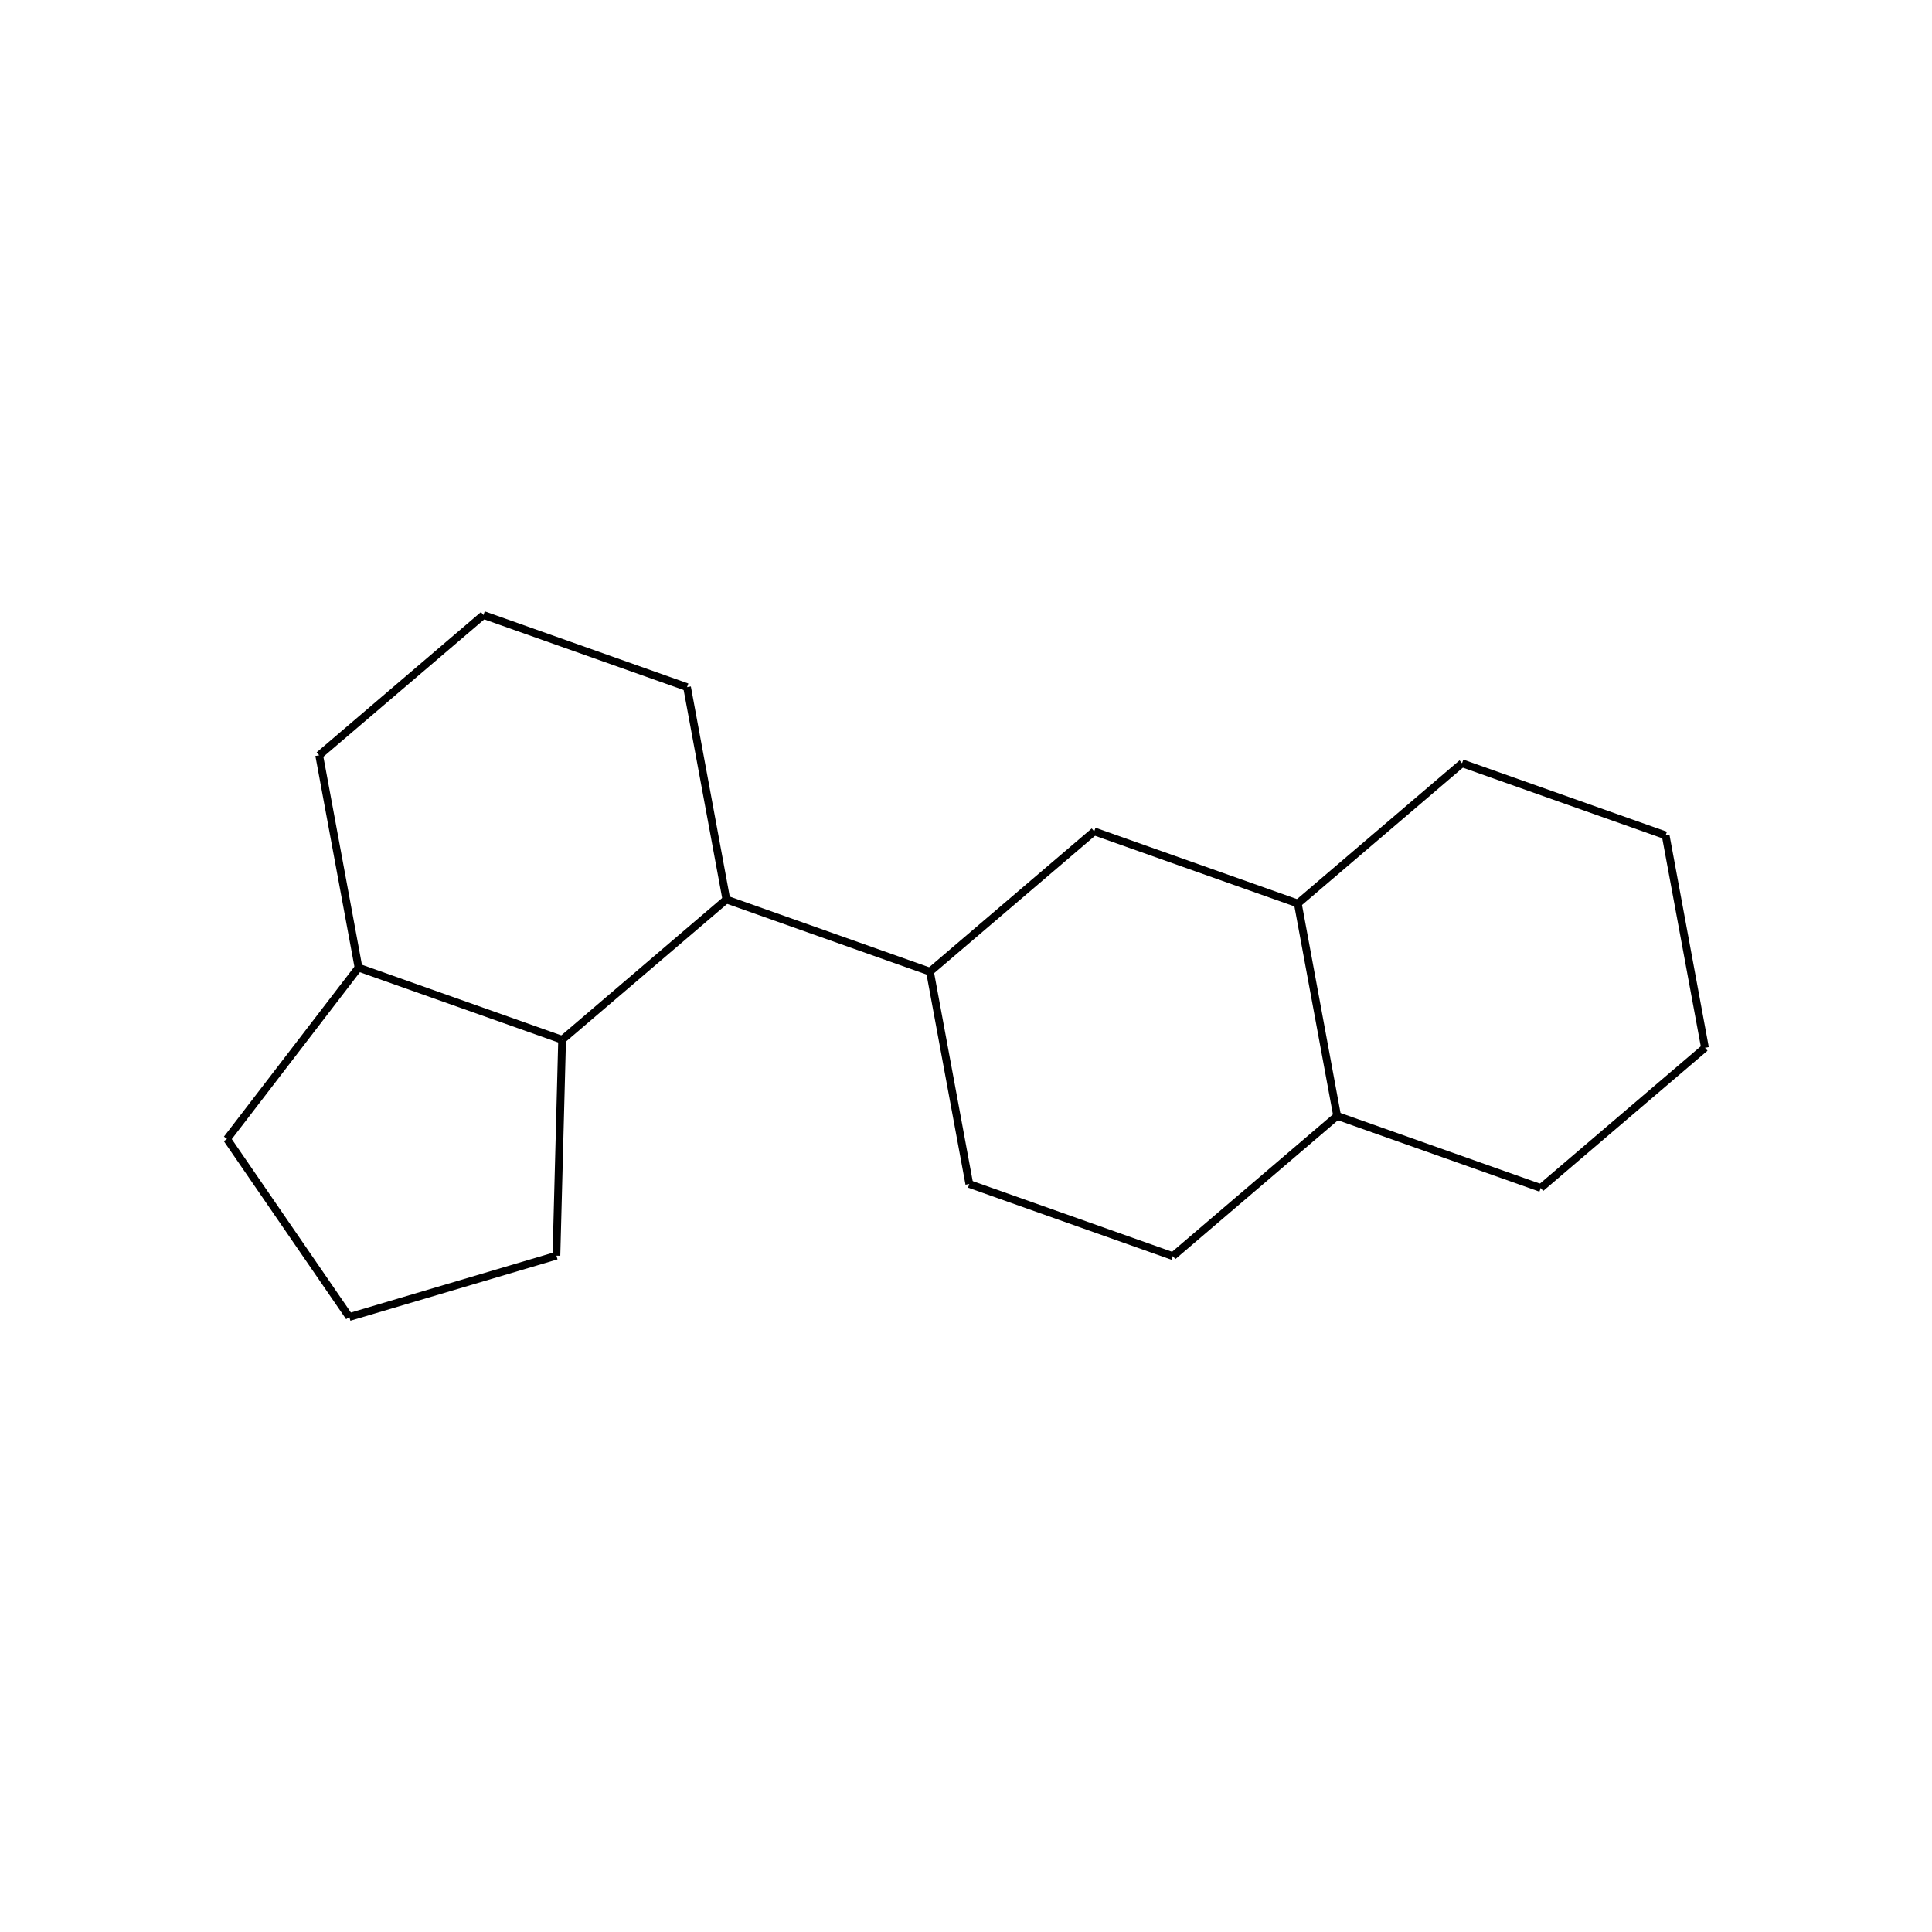
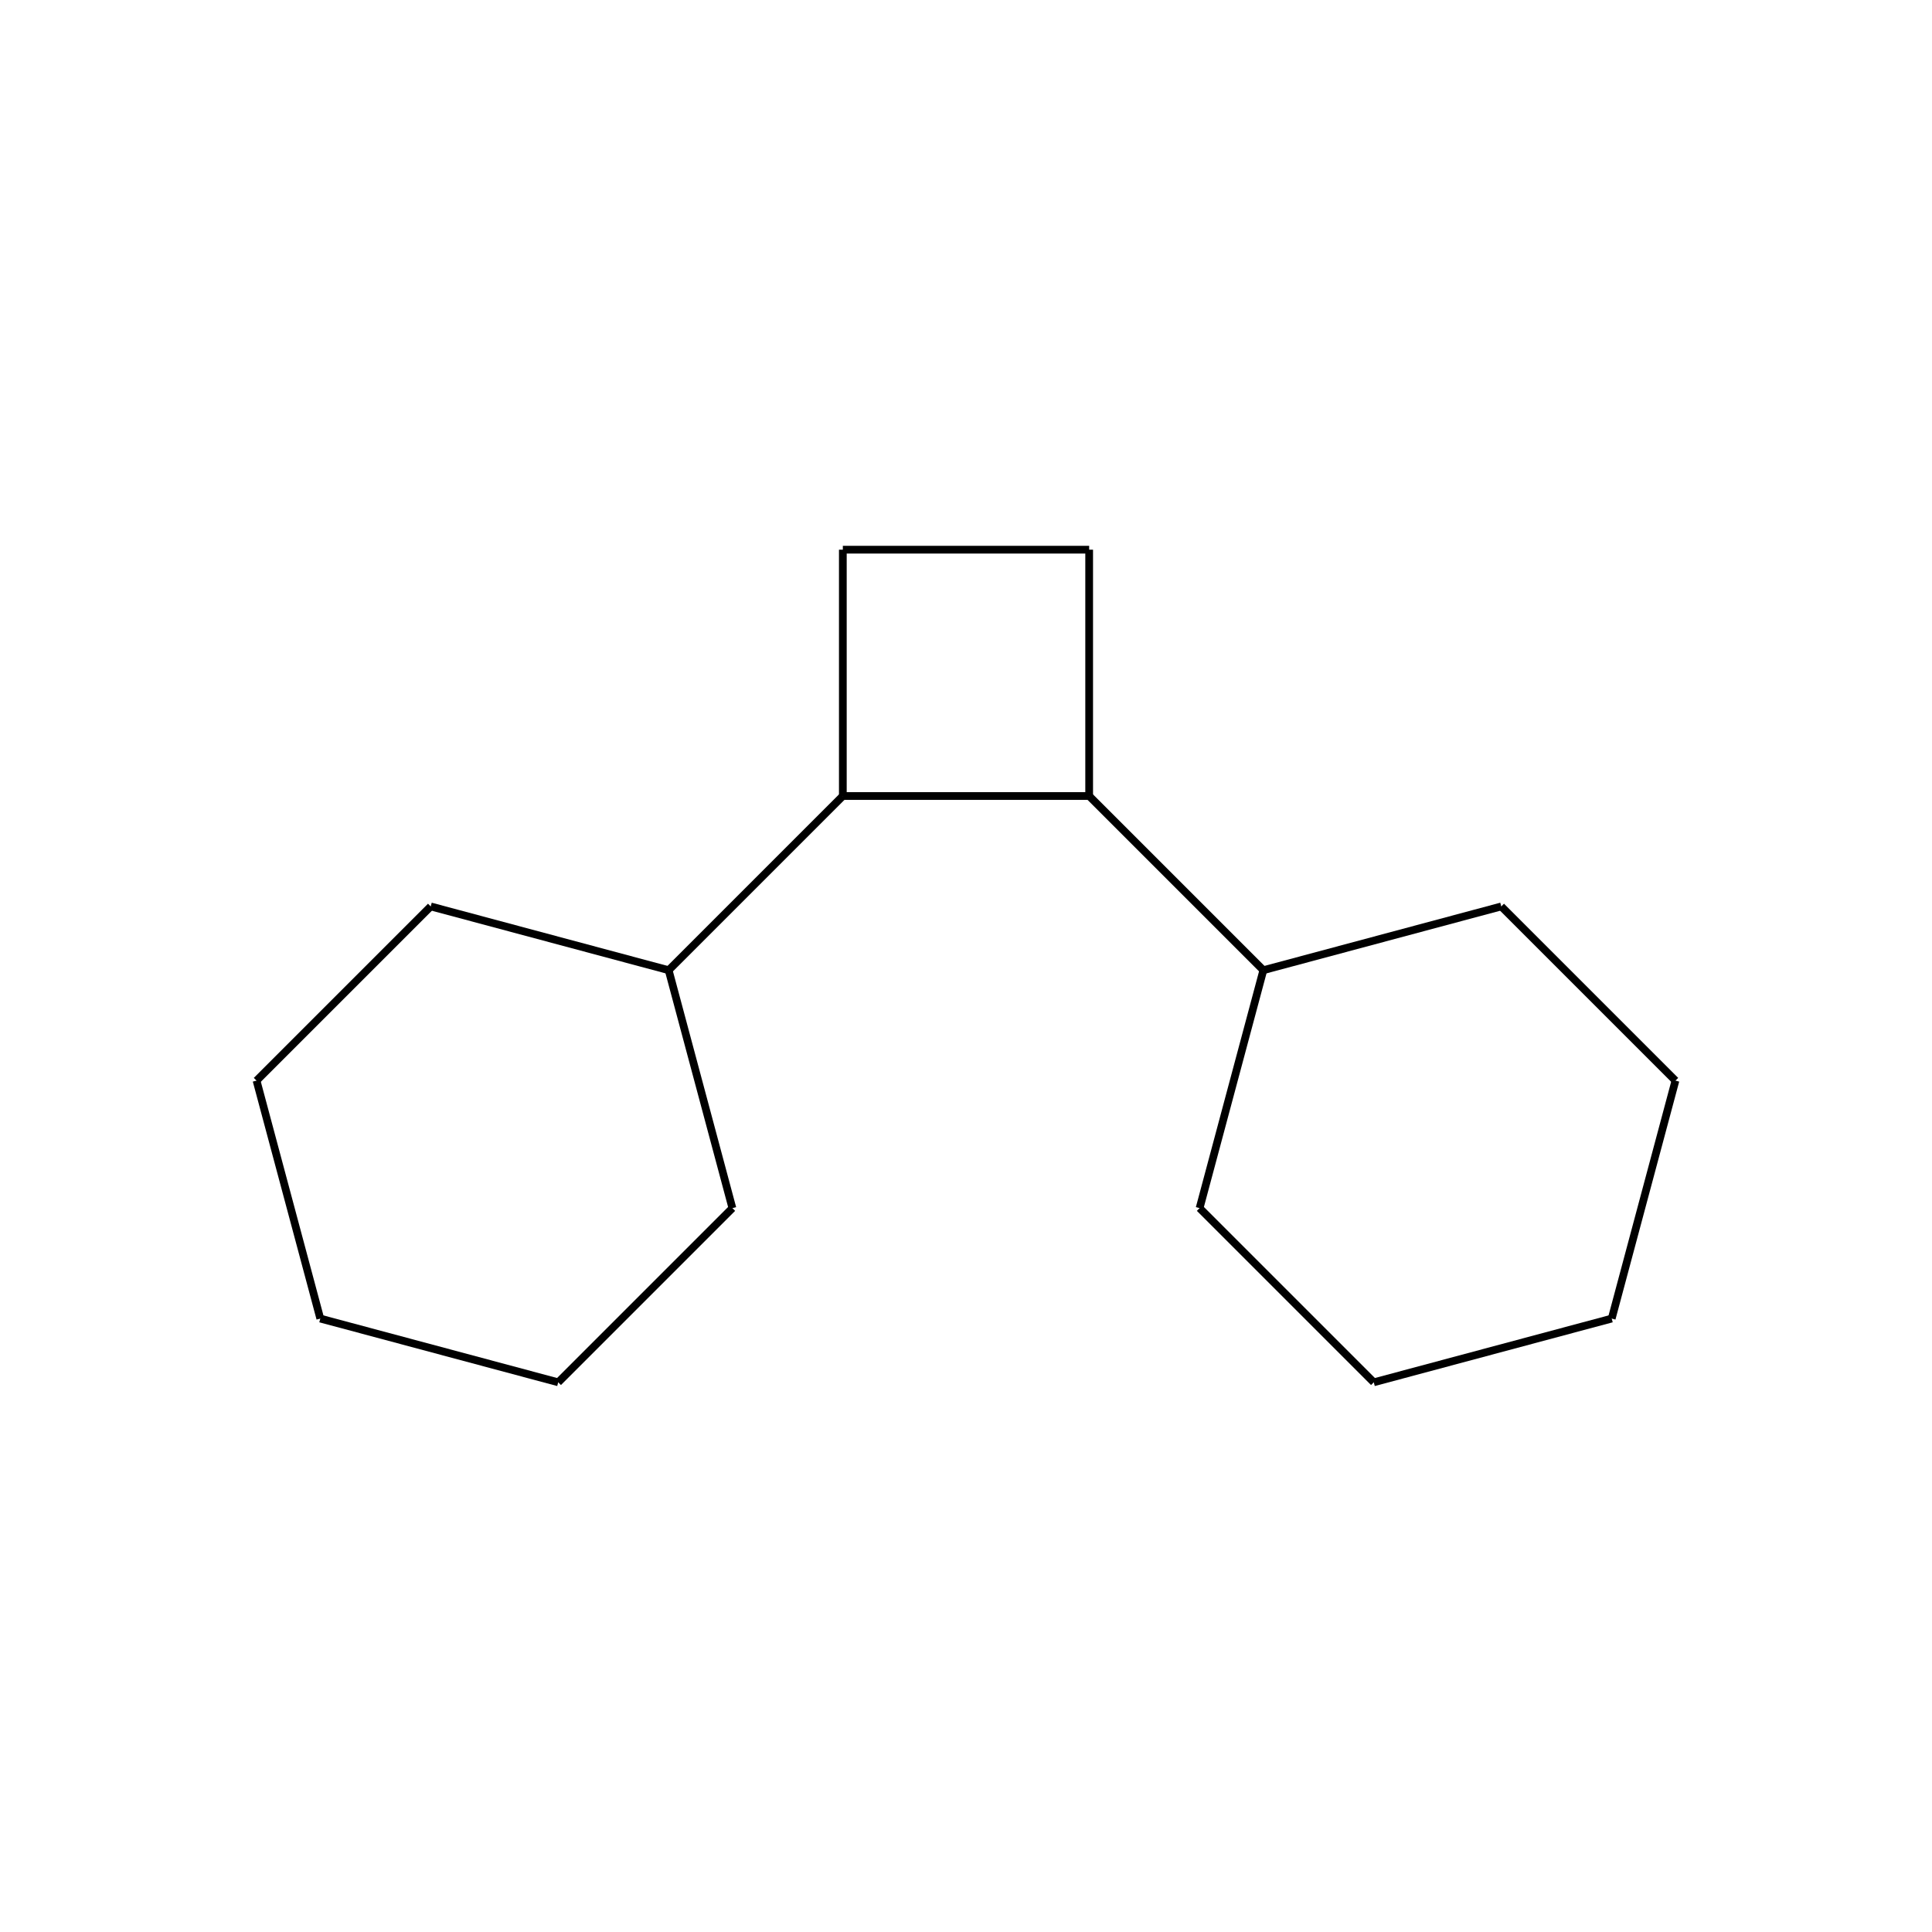
<svg xmlns="http://www.w3.org/2000/svg" width="300pt" height="300pt" viewBox="0 0 300 300" version="1.1">
  <g id="surface85">
    <rect x="0" y="0" width="300" height="300" style="fill:rgb(100%,100%,100%);fill-opacity:1;stroke:none;" />
-     <path style="fill:none;stroke-width:1.2;stroke-linecap:butt;stroke-linejoin:miter;stroke:rgb(0%,0%,0%);stroke-opacity:1;stroke-miterlimit:10;" d="M 54.242 204.504 L 35.25 176.859 " />
-     <path style="fill:none;stroke-width:1.2;stroke-linecap:butt;stroke-linejoin:miter;stroke:rgb(0%,0%,0%);stroke-opacity:1;stroke-miterlimit:10;" d="M 86.402 194.98 L 54.242 204.504 " />
-     <path style="fill:none;stroke-width:1.2;stroke-linecap:butt;stroke-linejoin:miter;stroke:rgb(0%,0%,0%);stroke-opacity:1;stroke-miterlimit:10;" d="M 35.25 176.859 L 55.672 150.254 " />
-     <path style="fill:none;stroke-width:1.2;stroke-linecap:butt;stroke-linejoin:miter;stroke:rgb(0%,0%,0%);stroke-opacity:1;stroke-miterlimit:10;" d="M 55.672 150.254 L 49.562 117.277 " />
-     <path style="fill:none;stroke-width:1.2;stroke-linecap:butt;stroke-linejoin:miter;stroke:rgb(0%,0%,0%);stroke-opacity:1;stroke-miterlimit:10;" d="M 87.285 161.453 L 55.672 150.254 " />
-     <path style="fill:none;stroke-width:1.2;stroke-linecap:butt;stroke-linejoin:miter;stroke:rgb(0%,0%,0%);stroke-opacity:1;stroke-miterlimit:10;" d="M 49.562 117.277 L 75.07 95.496 " />
-     <path style="fill:none;stroke-width:1.2;stroke-linecap:butt;stroke-linejoin:miter;stroke:rgb(0%,0%,0%);stroke-opacity:1;stroke-miterlimit:10;" d="M 75.07 95.496 L 106.684 106.699 " />
-     <path style="fill:none;stroke-width:1.2;stroke-linecap:butt;stroke-linejoin:miter;stroke:rgb(0%,0%,0%);stroke-opacity:1;stroke-miterlimit:10;" d="M 106.684 106.699 L 112.789 139.676 " />
-     <path style="fill:none;stroke-width:1.2;stroke-linecap:butt;stroke-linejoin:miter;stroke:rgb(0%,0%,0%);stroke-opacity:1;stroke-miterlimit:10;" d="M 112.789 139.676 L 144.402 150.875 " />
-     <path style="fill:none;stroke-width:1.2;stroke-linecap:butt;stroke-linejoin:miter;stroke:rgb(0%,0%,0%);stroke-opacity:1;stroke-miterlimit:10;" d="M 112.789 139.676 L 87.285 161.453 " />
-     <path style="fill:none;stroke-width:1.2;stroke-linecap:butt;stroke-linejoin:miter;stroke:rgb(0%,0%,0%);stroke-opacity:1;stroke-miterlimit:10;" d="M 144.402 150.875 L 150.512 183.852 " />
-     <path style="fill:none;stroke-width:1.2;stroke-linecap:butt;stroke-linejoin:miter;stroke:rgb(0%,0%,0%);stroke-opacity:1;stroke-miterlimit:10;" d="M 169.91 129.098 L 144.402 150.875 " />
-     <path style="fill:none;stroke-width:1.2;stroke-linecap:butt;stroke-linejoin:miter;stroke:rgb(0%,0%,0%);stroke-opacity:1;stroke-miterlimit:10;" d="M 150.512 183.852 L 182.125 195.055 " />
-     <path style="fill:none;stroke-width:1.2;stroke-linecap:butt;stroke-linejoin:miter;stroke:rgb(0%,0%,0%);stroke-opacity:1;stroke-miterlimit:10;" d="M 182.125 195.055 L 207.629 173.273 " />
-     <path style="fill:none;stroke-width:1.2;stroke-linecap:butt;stroke-linejoin:miter;stroke:rgb(0%,0%,0%);stroke-opacity:1;stroke-miterlimit:10;" d="M 207.629 173.273 L 239.242 184.473 " />
-     <path style="fill:none;stroke-width:1.2;stroke-linecap:butt;stroke-linejoin:miter;stroke:rgb(0%,0%,0%);stroke-opacity:1;stroke-miterlimit:10;" d="M 201.523 140.297 L 207.629 173.273 " />
-     <path style="fill:none;stroke-width:1.2;stroke-linecap:butt;stroke-linejoin:miter;stroke:rgb(0%,0%,0%);stroke-opacity:1;stroke-miterlimit:10;" d="M 239.242 184.473 L 264.75 162.695 " />
-     <path style="fill:none;stroke-width:1.2;stroke-linecap:butt;stroke-linejoin:miter;stroke:rgb(0%,0%,0%);stroke-opacity:1;stroke-miterlimit:10;" d="M 264.75 162.695 L 258.641 129.719 " />
-     <path style="fill:none;stroke-width:1.2;stroke-linecap:butt;stroke-linejoin:miter;stroke:rgb(0%,0%,0%);stroke-opacity:1;stroke-miterlimit:10;" d="M 258.641 129.719 L 227.027 118.52 " />
-     <path style="fill:none;stroke-width:1.2;stroke-linecap:butt;stroke-linejoin:miter;stroke:rgb(0%,0%,0%);stroke-opacity:1;stroke-miterlimit:10;" d="M 227.027 118.52 L 201.523 140.297 " />
-     <path style="fill:none;stroke-width:1.2;stroke-linecap:butt;stroke-linejoin:miter;stroke:rgb(0%,0%,0%);stroke-opacity:1;stroke-miterlimit:10;" d="M 201.523 140.297 L 169.91 129.098 " />
-     <path style="fill:none;stroke-width:1.2;stroke-linecap:butt;stroke-linejoin:miter;stroke:rgb(0%,0%,0%);stroke-opacity:1;stroke-miterlimit:10;" d="M 87.285 161.453 L 86.402 194.98 " />
+     <path style="fill:none;stroke-width:1.2;stroke-linecap:butt;stroke-linejoin:miter;stroke:rgb(0%,0%,0%);stroke-opacity:1;stroke-miterlimit:10;" d="M 130.875 85.355 L 169.125 85.355 " />
+     <path style="fill:none;stroke-width:1.2;stroke-linecap:butt;stroke-linejoin:miter;stroke:rgb(0%,0%,0%);stroke-opacity:1;stroke-miterlimit:10;" d="M 130.875 123.605 L 130.875 85.355 " />
+     <path style="fill:none;stroke-width:1.2;stroke-linecap:butt;stroke-linejoin:miter;stroke:rgb(0%,0%,0%);stroke-opacity:1;stroke-miterlimit:10;" d="M 169.125 85.355 L 169.125 123.605 " />
+     <path style="fill:none;stroke-width:1.2;stroke-linecap:butt;stroke-linejoin:miter;stroke:rgb(0%,0%,0%);stroke-opacity:1;stroke-miterlimit:10;" d="M 169.125 123.605 L 196.172 150.652 " />
+     <path style="fill:none;stroke-width:1.2;stroke-linecap:butt;stroke-linejoin:miter;stroke:rgb(0%,0%,0%);stroke-opacity:1;stroke-miterlimit:10;" d="M 169.125 123.605 L 130.875 123.605 " />
+     <path style="fill:none;stroke-width:1.2;stroke-linecap:butt;stroke-linejoin:miter;stroke:rgb(0%,0%,0%);stroke-opacity:1;stroke-miterlimit:10;" d="M 196.172 150.652 L 186.273 187.598 " />
+     <path style="fill:none;stroke-width:1.2;stroke-linecap:butt;stroke-linejoin:miter;stroke:rgb(0%,0%,0%);stroke-opacity:1;stroke-miterlimit:10;" d="M 233.117 140.75 L 196.172 150.652 " />
+     <path style="fill:none;stroke-width:1.2;stroke-linecap:butt;stroke-linejoin:miter;stroke:rgb(0%,0%,0%);stroke-opacity:1;stroke-miterlimit:10;" d="M 186.273 187.598 L 213.32 214.645 " />
+     <path style="fill:none;stroke-width:1.2;stroke-linecap:butt;stroke-linejoin:miter;stroke:rgb(0%,0%,0%);stroke-opacity:1;stroke-miterlimit:10;" d="M 213.32 214.645 L 250.266 204.746 " />
+     <path style="fill:none;stroke-width:1.2;stroke-linecap:butt;stroke-linejoin:miter;stroke:rgb(0%,0%,0%);stroke-opacity:1;stroke-miterlimit:10;" d="M 250.266 204.746 L 260.164 167.797 " />
+     <path style="fill:none;stroke-width:1.2;stroke-linecap:butt;stroke-linejoin:miter;stroke:rgb(0%,0%,0%);stroke-opacity:1;stroke-miterlimit:10;" d="M 260.164 167.797 L 233.117 140.75 " />
+     <path style="fill:none;stroke-width:1.2;stroke-linecap:butt;stroke-linejoin:miter;stroke:rgb(0%,0%,0%);stroke-opacity:1;stroke-miterlimit:10;" d="M 130.875 123.605 L 103.828 150.652 " />
+     <path style="fill:none;stroke-width:1.2;stroke-linecap:butt;stroke-linejoin:miter;stroke:rgb(0%,0%,0%);stroke-opacity:1;stroke-miterlimit:10;" d="M 103.828 150.652 L 66.883 140.75 " />
+     <path style="fill:none;stroke-width:1.2;stroke-linecap:butt;stroke-linejoin:miter;stroke:rgb(0%,0%,0%);stroke-opacity:1;stroke-miterlimit:10;" d="M 113.727 187.598 L 103.828 150.652 " />
+     <path style="fill:none;stroke-width:1.2;stroke-linecap:butt;stroke-linejoin:miter;stroke:rgb(0%,0%,0%);stroke-opacity:1;stroke-miterlimit:10;" d="M 66.883 140.75 L 39.836 167.797 " />
+     <path style="fill:none;stroke-width:1.2;stroke-linecap:butt;stroke-linejoin:miter;stroke:rgb(0%,0%,0%);stroke-opacity:1;stroke-miterlimit:10;" d="M 39.836 167.797 L 49.734 204.746 " />
+     <path style="fill:none;stroke-width:1.2;stroke-linecap:butt;stroke-linejoin:miter;stroke:rgb(0%,0%,0%);stroke-opacity:1;stroke-miterlimit:10;" d="M 49.734 204.746 L 86.68 214.645 " />
+     <path style="fill:none;stroke-width:1.2;stroke-linecap:butt;stroke-linejoin:miter;stroke:rgb(0%,0%,0%);stroke-opacity:1;stroke-miterlimit:10;" d="M 86.68 214.645 L 113.727 187.598 " />
  </g>
</svg>
